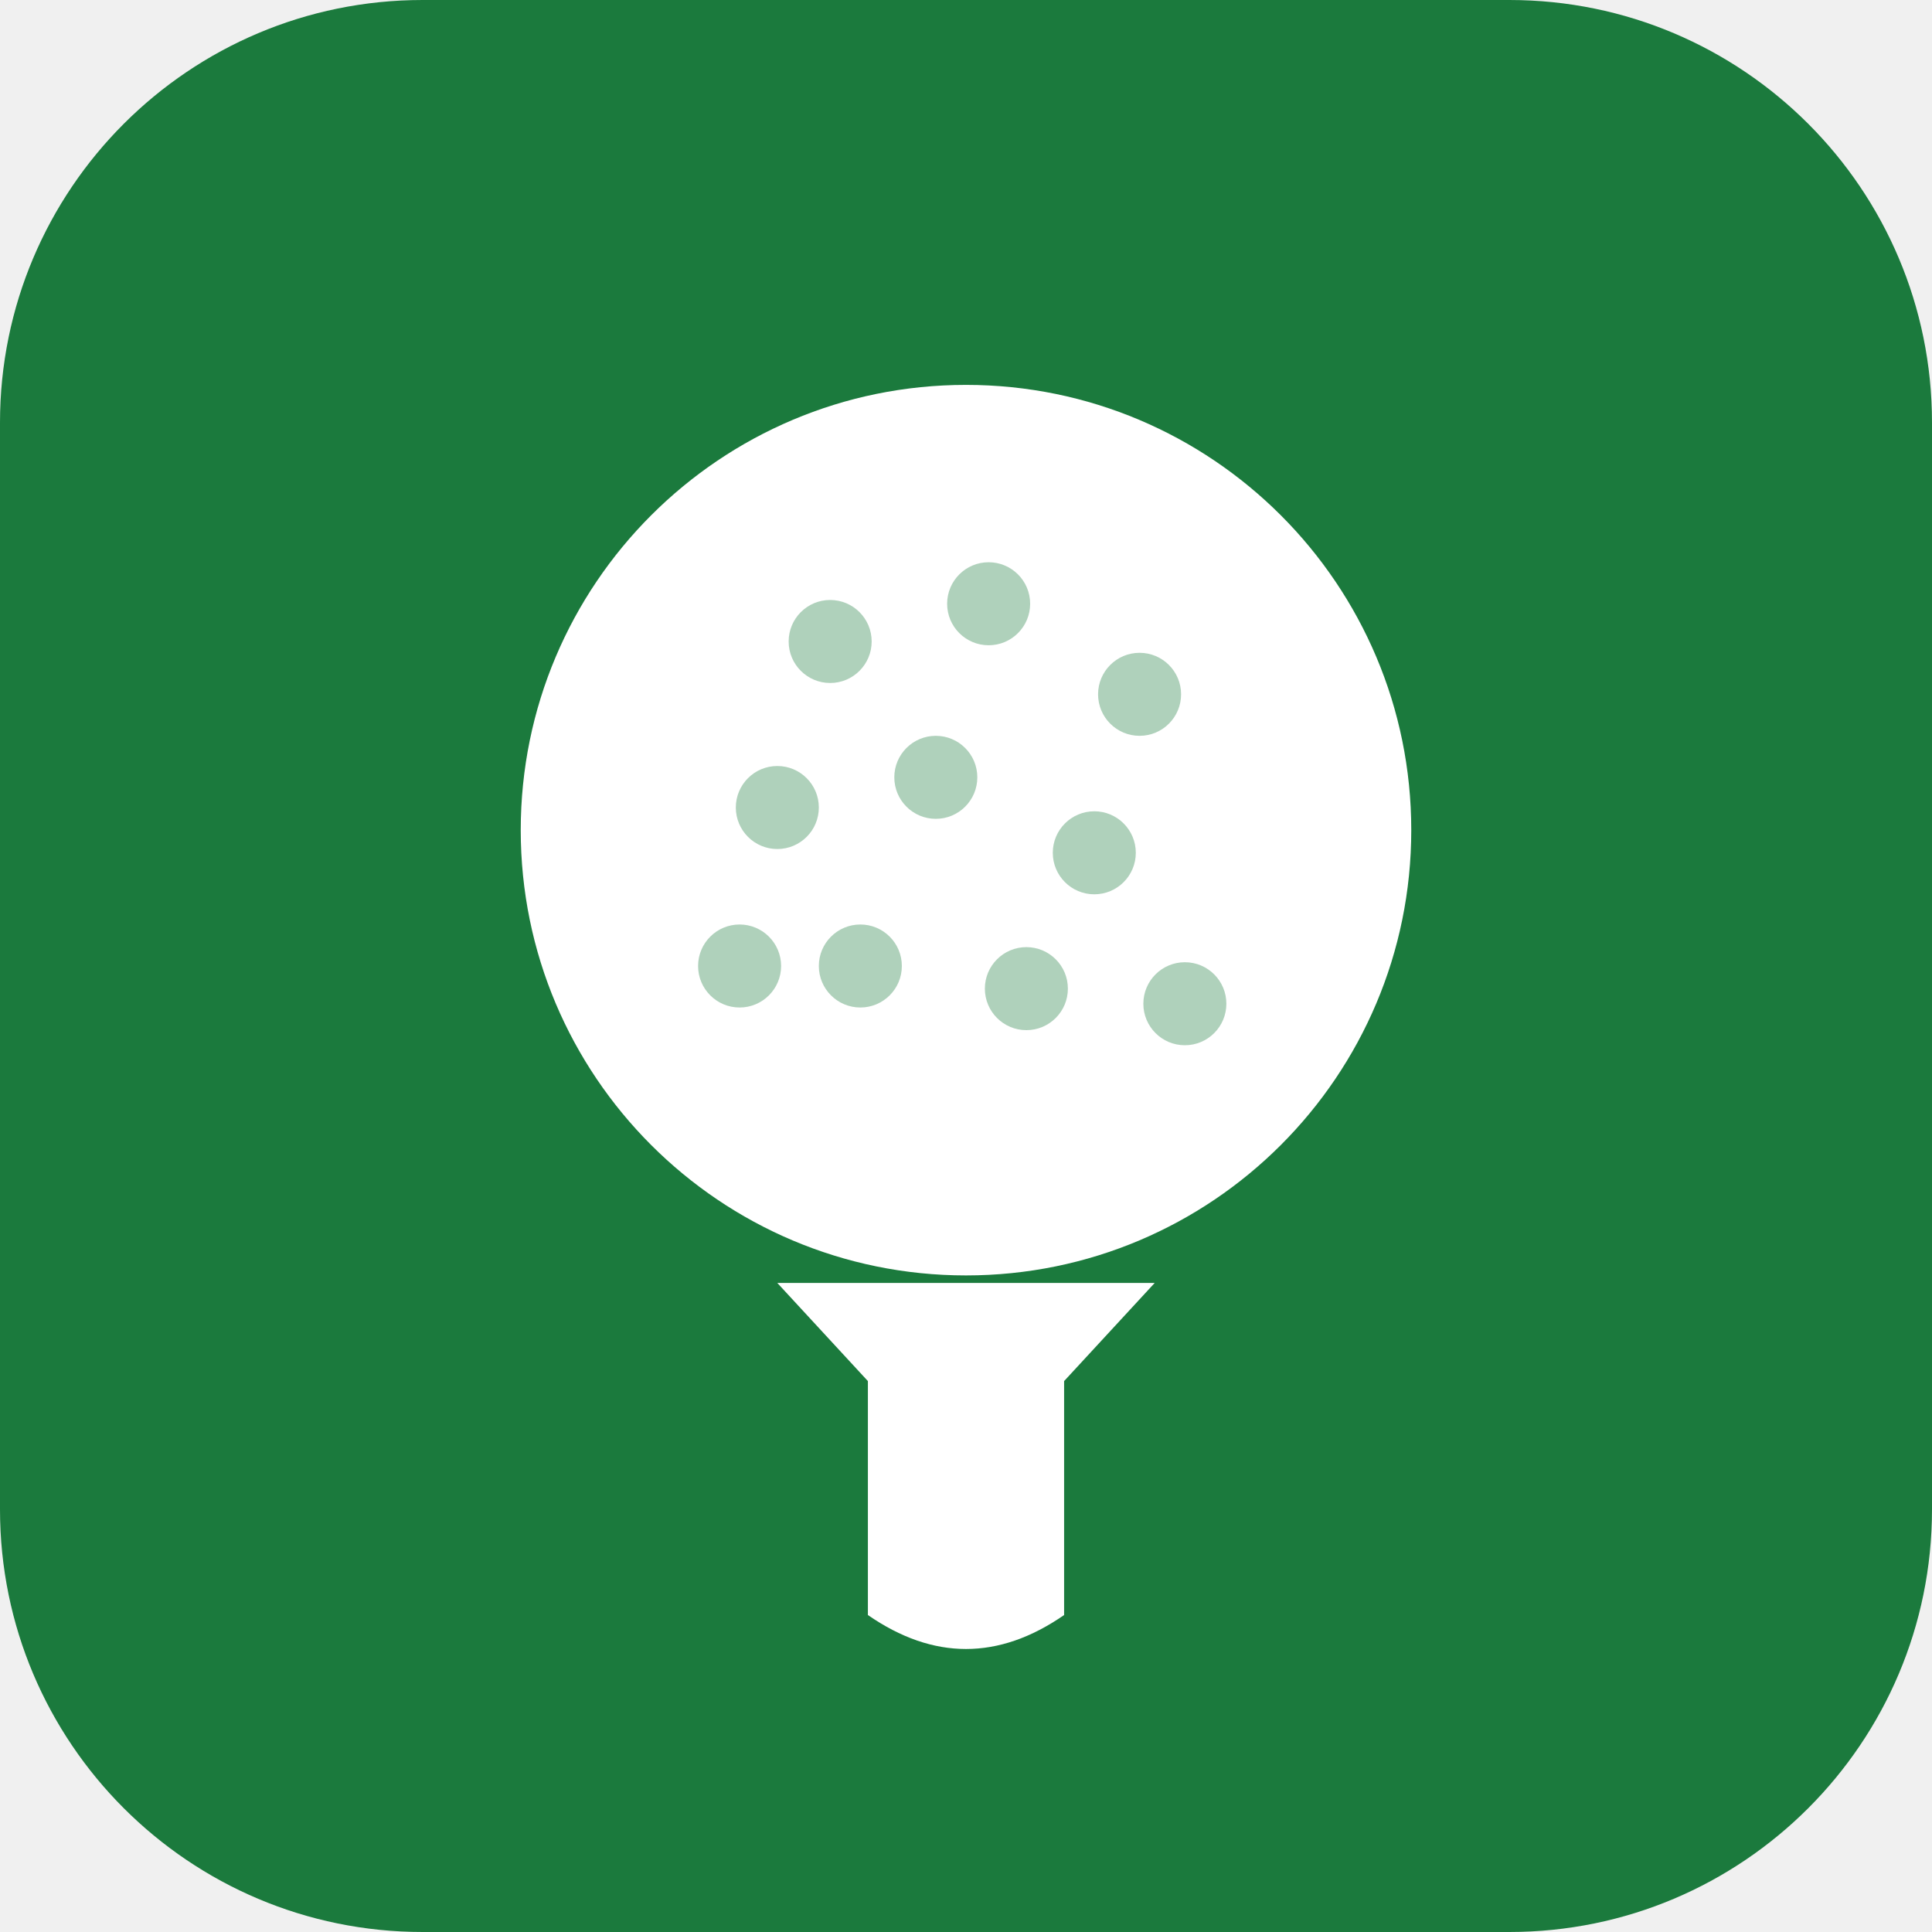
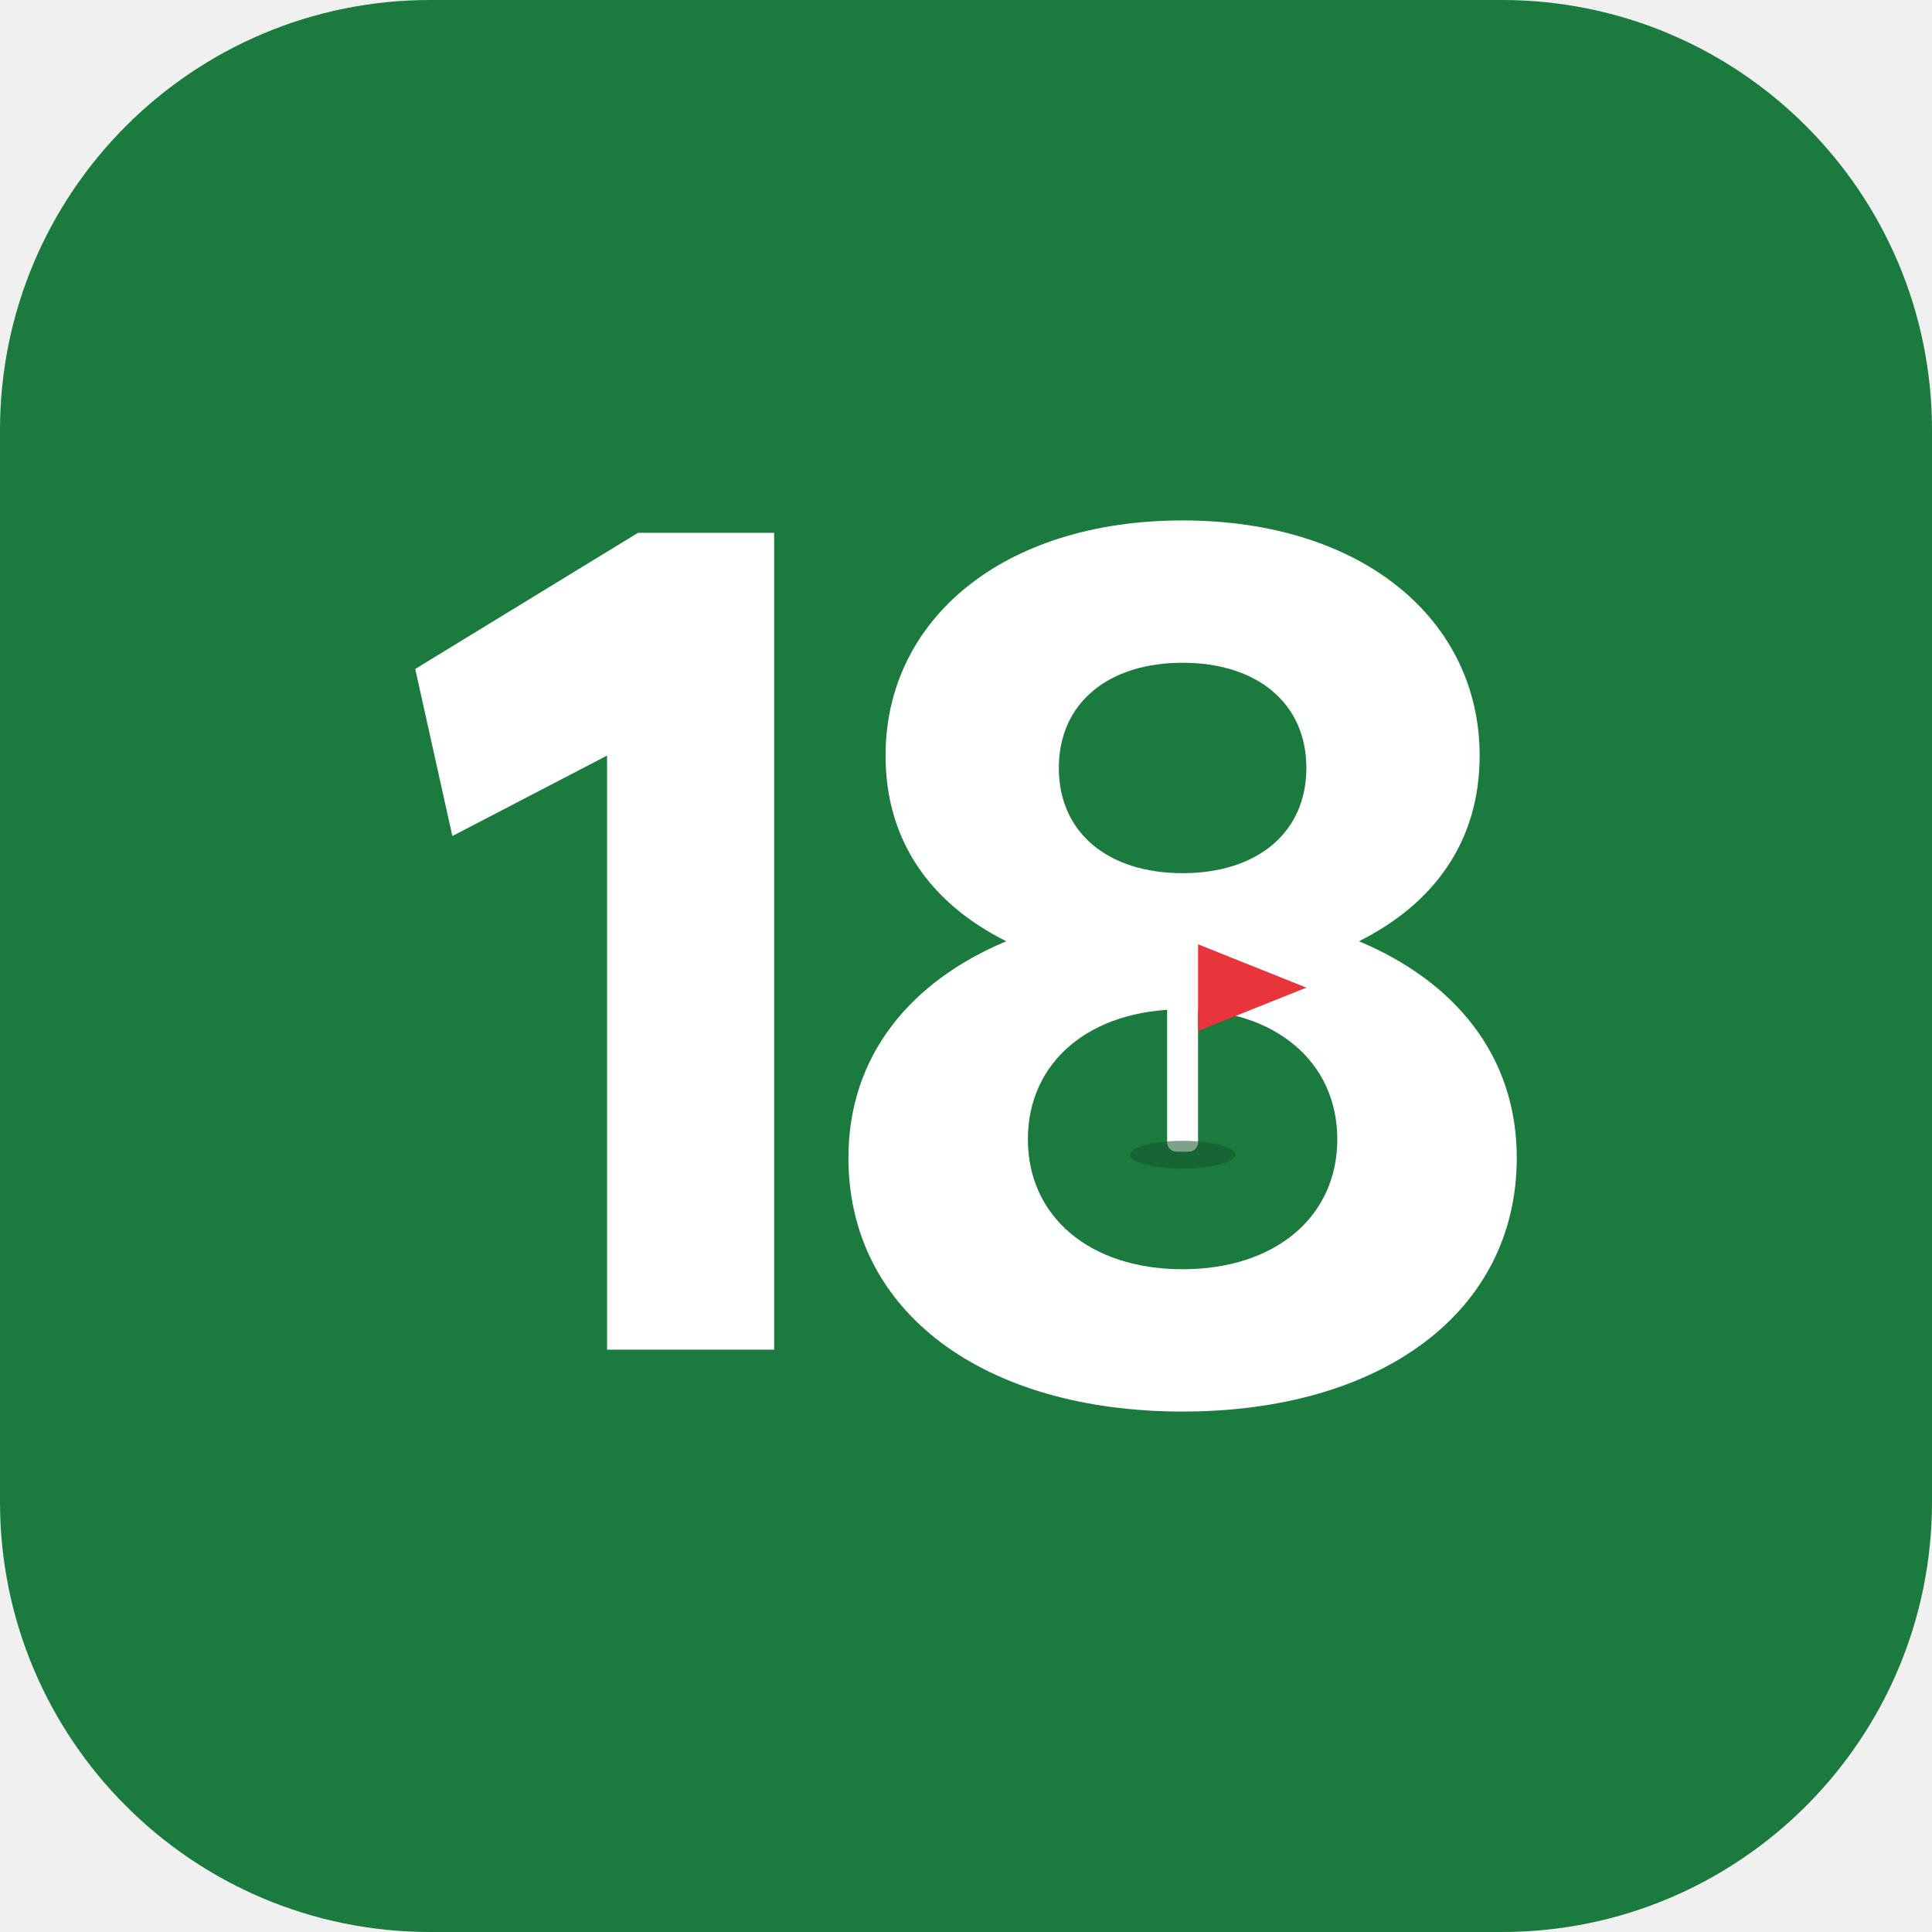
<svg xmlns="http://www.w3.org/2000/svg" width="512" height="512" viewBox="0 0 512 512">
-   <rect width="512" height="512" rx="112" fill="#1b7a3d" />
-   <circle cx="256" cy="220" r="118" fill="#fff" />
-   <g fill="#1b7a3d" opacity=".35">
-     <circle cx="220" cy="170" r="11" />
-     <circle cx="262" cy="160" r="11" />
-     <circle cx="302" cy="184" r="11" />
-     <circle cx="206" cy="214" r="11" />
-     <circle cx="248" cy="206" r="11" />
-     <circle cx="290" cy="226" r="11" />
-     <circle cx="228" cy="256" r="11" />
-     <circle cx="272" cy="262" r="11" />
-     <circle cx="314" cy="266" r="11" />
-     <circle cx="196" cy="256" r="11" />
+   <rect width="512" height="512" rx="114" fill="#1b7a3d" />
+   <g transform="translate(256 256) scale(.82) translate(-278 -264)">
+     <path d="M100 168 L172 124 H216 V388 H162 V196 L112 222 Z" fill="#fff" />
+     <path fill="#fff" fill-rule="evenodd" d="M348 120c-58 0-96 32-96 76 0 28 15 48 39 60-31 13-51 37-51 70 0 50 44 82 108 82s108-32 108-82c0-33-20-57-51-70 24-12 39-32 39-60 0-44-38-76-96-76zm0 46c24 0 40 13 40 34s-16 34-40 34-40-13-40-34 16-34 40-34zm0 112c30 0 50 17 50 42s-20 42-50 42-50-17-50-42 20-42 50-42z" />
+     <rect x="343" y="256" width="10" height="68" rx="3" fill="#fff" />
+     <path d="M353 257 L388 271 L353 285Z" fill="#e8343a" />
+     <ellipse cx="348" cy="325" rx="17" ry="4.5" fill="#14532d" opacity=".55" />
  </g>
-   <path d="M206 340 H306 L282 366 V428 Q256 446 230 428 V366 Z" fill="#fff" />
</svg>
